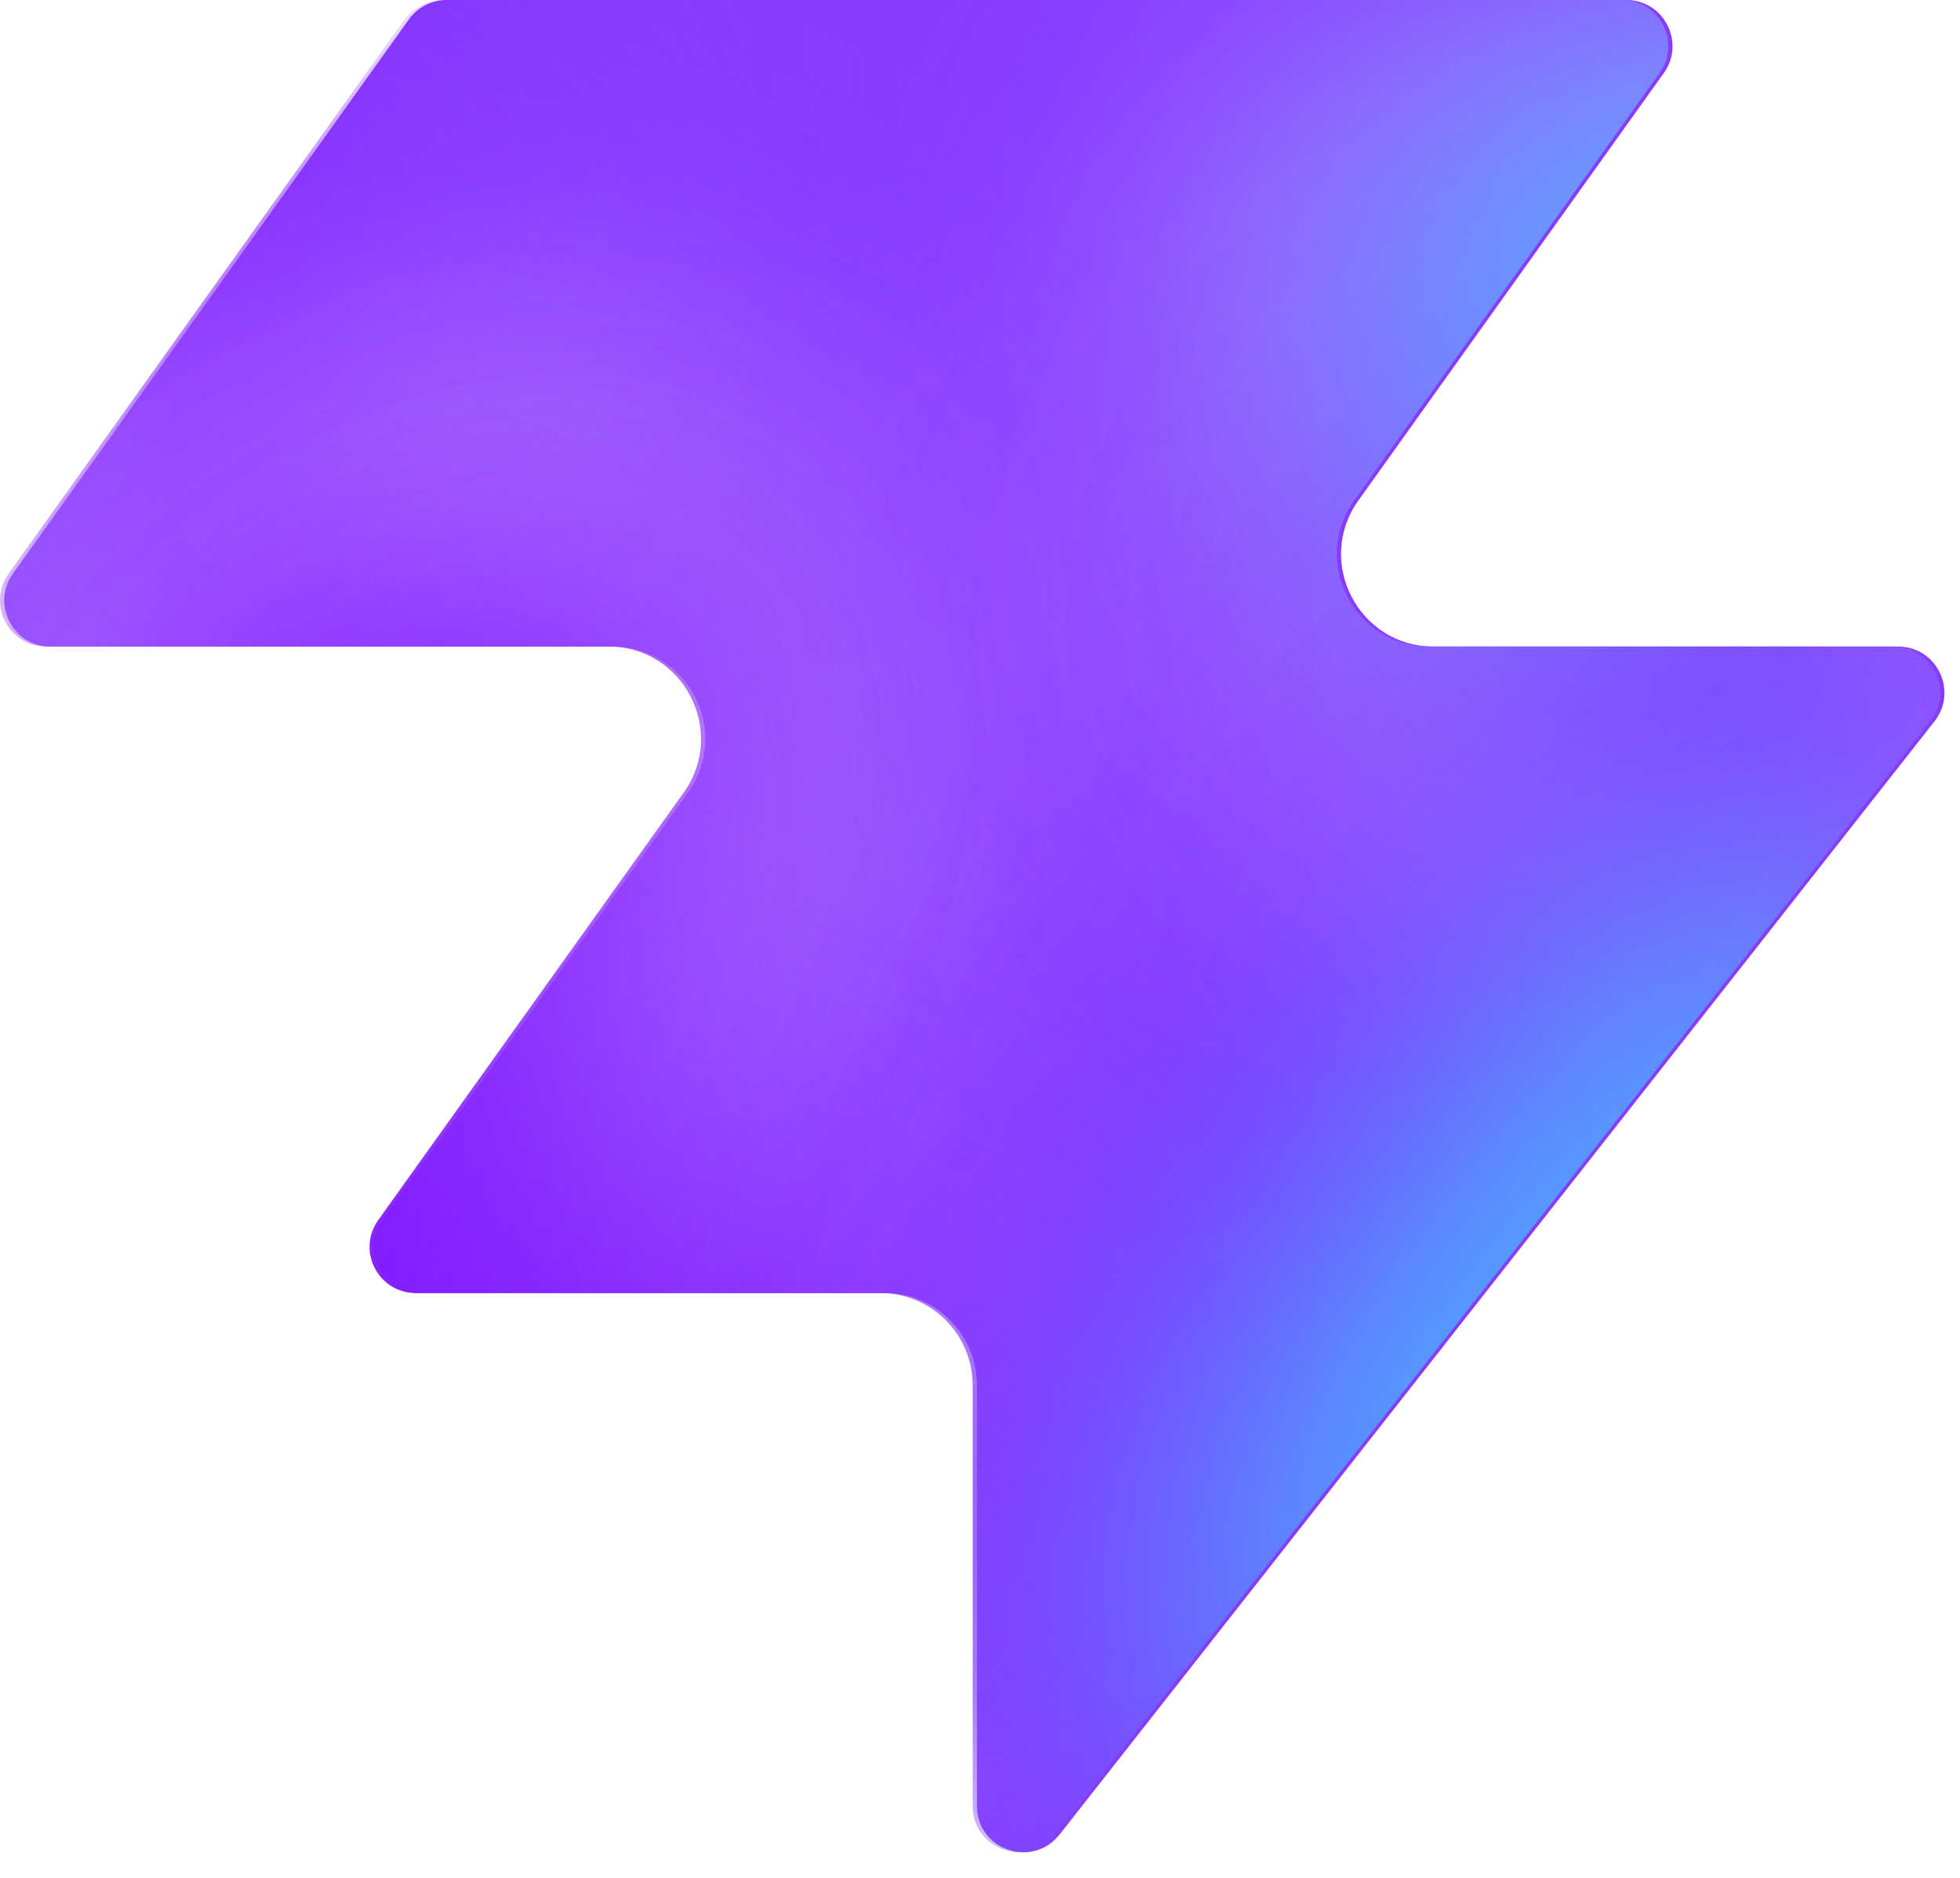
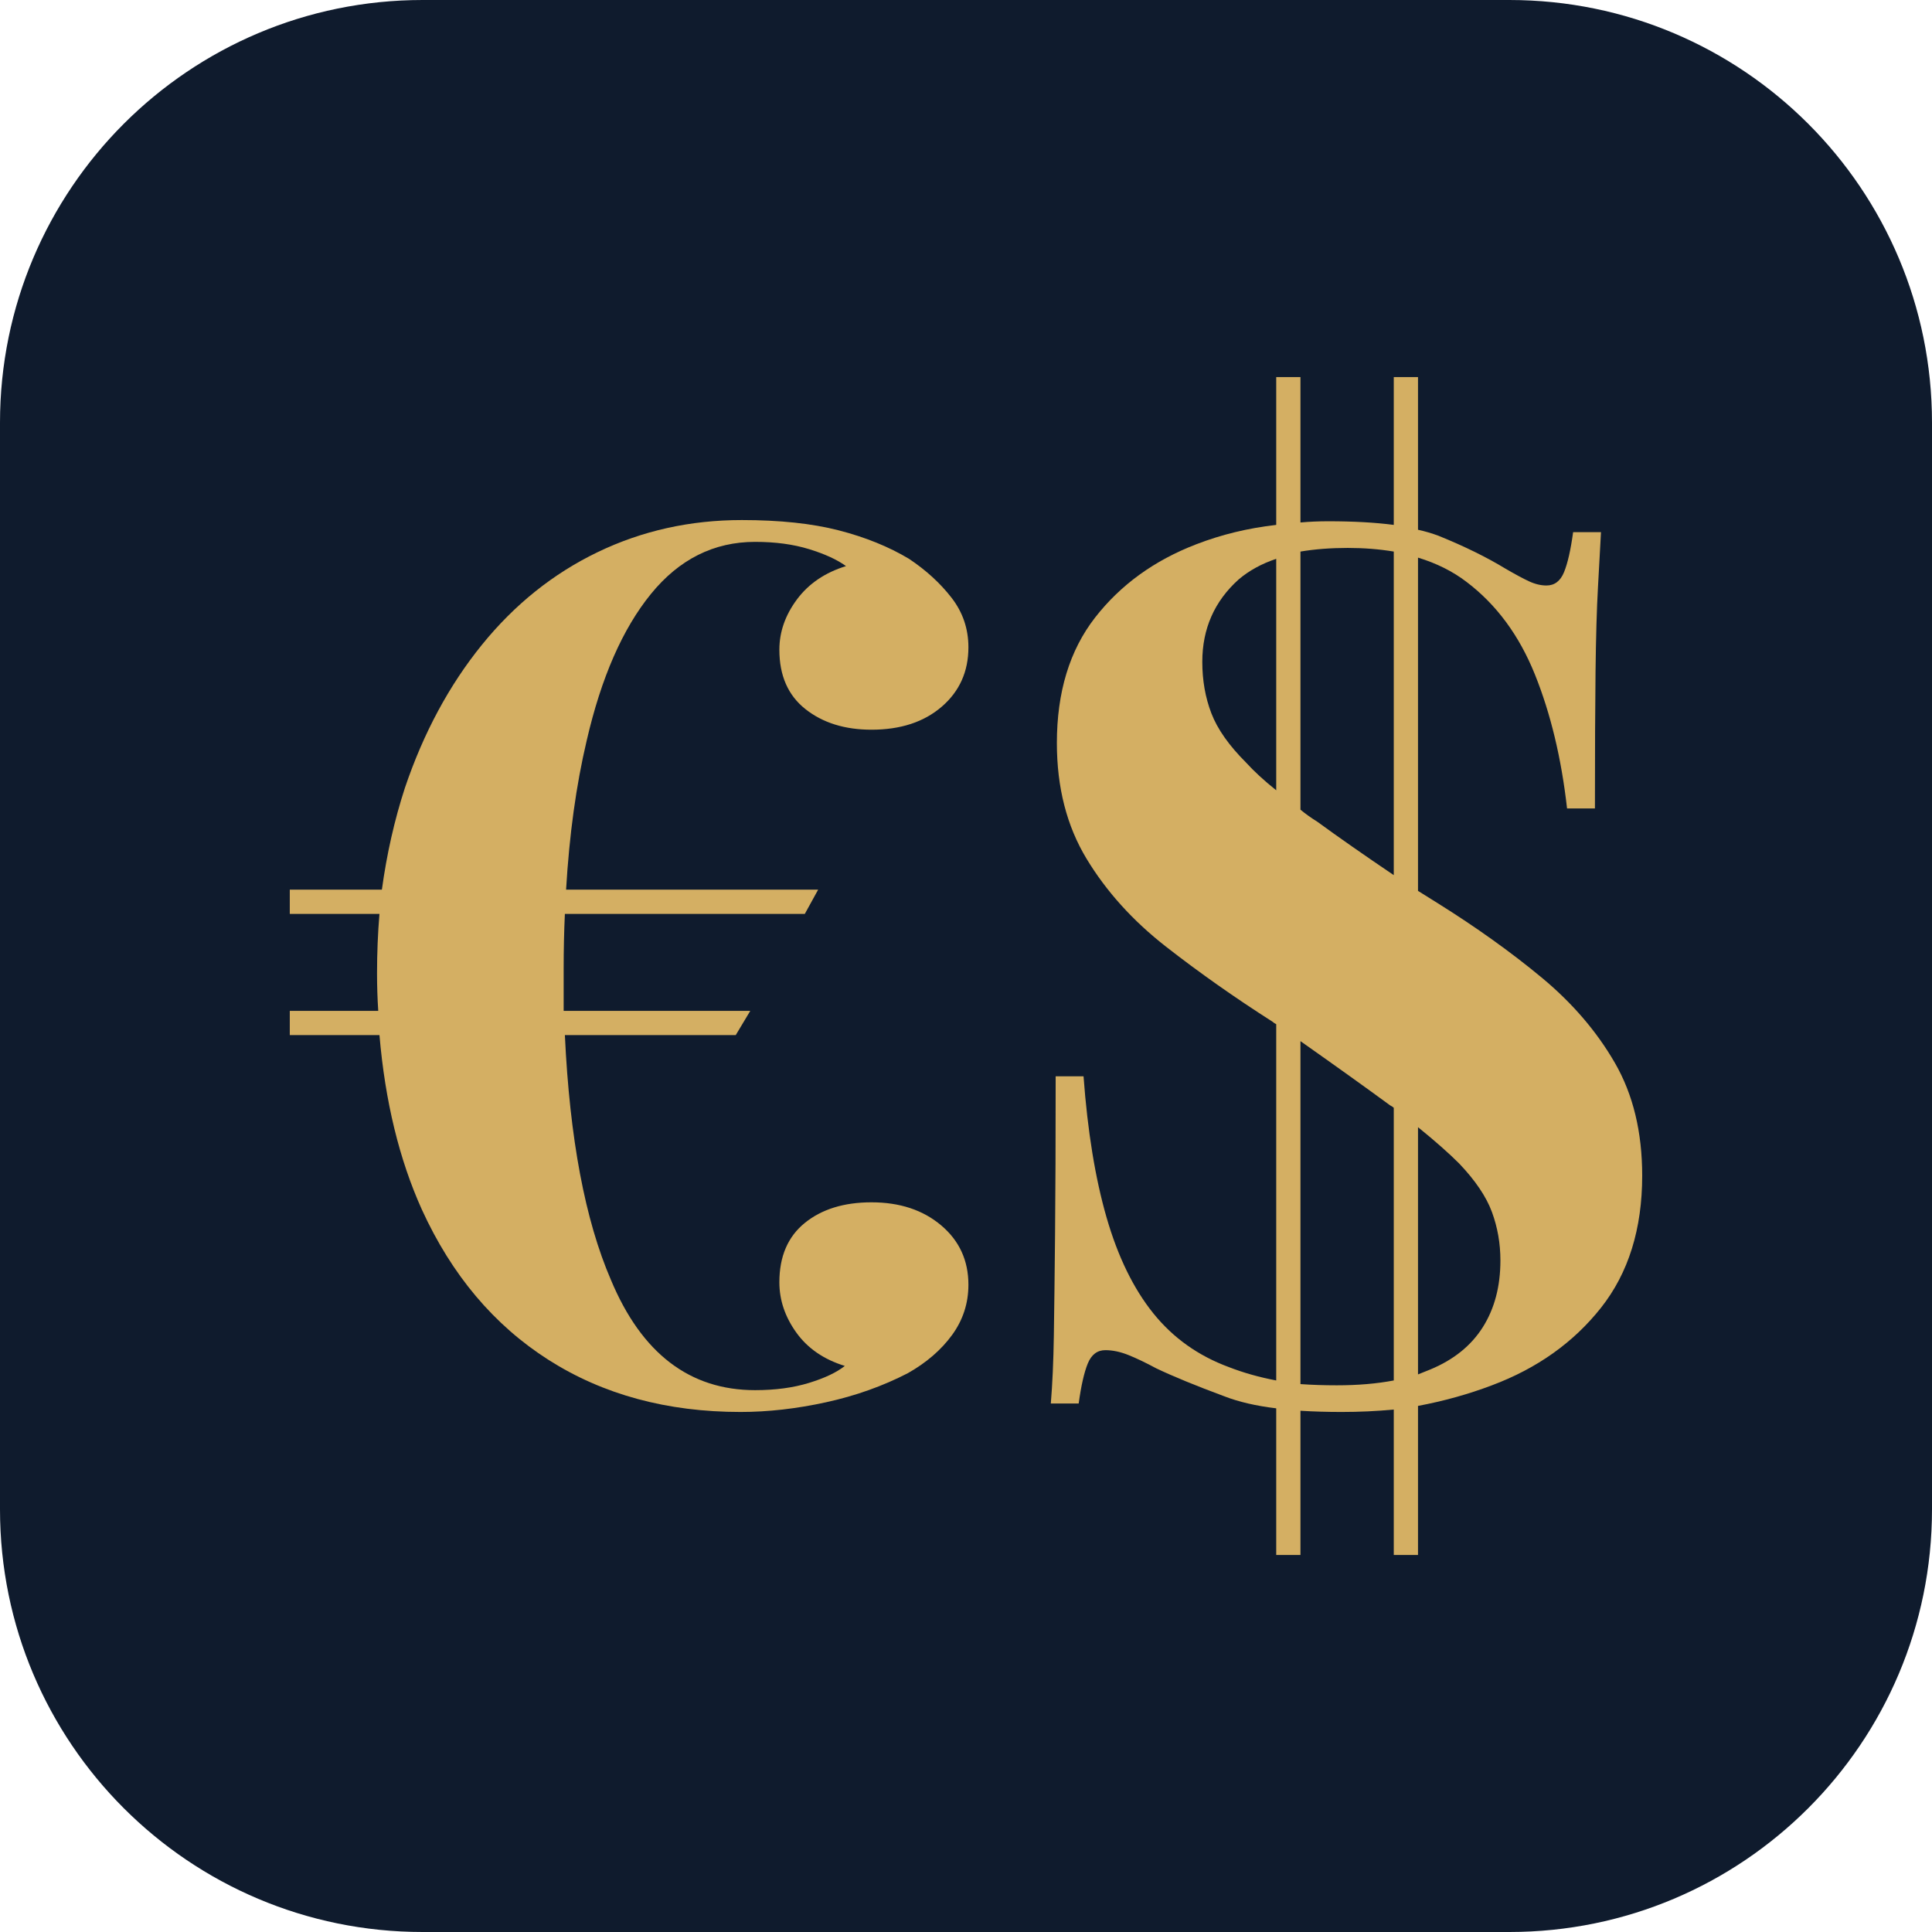
- <svg xmlns="http://www.w3.org/2000/svg" width="48" height="46" fill="none" viewBox="0 0 48 46">
-   <path fill="#863bff" d="M25.946 44.938c-.664.845-2.021.375-2.021-.698V33.937a2.26 2.26 0 0 0-2.262-2.262H10.287c-.92 0-1.456-1.04-.92-1.788l7.48-10.471c1.07-1.497 0-3.578-1.842-3.578H1.237c-.92 0-1.456-1.04-.92-1.788L10.013.474c.214-.297.556-.474.92-.474h28.894c.92 0 1.456 1.04.92 1.788l-7.48 10.471c-1.07 1.498 0 3.579 1.842 3.579h11.377c.943 0 1.473 1.088.89 1.83L25.947 44.94z" style="fill:#863bff;fill:color(display-p3 .525 .23 1);fill-opacity:1" />
-   <mask id="a" width="48" height="46" x="0" y="0" maskUnits="userSpaceOnUse" style="mask-type:alpha">
-     <path fill="#000" d="M25.842 44.938c-.664.844-2.021.375-2.021-.698V33.937a2.26 2.26 0 0 0-2.262-2.262H10.183c-.92 0-1.456-1.04-.92-1.788l7.48-10.471c1.07-1.498 0-3.579-1.842-3.579H1.133c-.92 0-1.456-1.04-.92-1.787L9.91.473c.214-.297.556-.474.92-.474h28.894c.92 0 1.456 1.04.92 1.788l-7.48 10.471c-1.07 1.498 0 3.578 1.842 3.578h11.377c.943 0 1.473 1.088.89 1.832L25.843 44.94z" style="fill:#000;fill-opacity:1" />
-   </mask>
-   <g mask="url(#a)">
-     <g filter="url(#b)">
-       <ellipse cx="5.508" cy="14.704" fill="#ede6ff" rx="5.508" ry="14.704" style="fill:#ede6ff;fill:color(display-p3 .927 .903 1);fill-opacity:1" transform="matrix(.00324 1 1 -.00324 -4.47 31.516)" />
-     </g>
-     <g filter="url(#c)">
-       <ellipse cx="10.399" cy="29.851" fill="#ede6ff" rx="10.399" ry="29.851" style="fill:#ede6ff;fill:color(display-p3 .927 .903 1);fill-opacity:1" transform="matrix(.00324 1 1 -.00324 -39.328 7.883)" />
-     </g>
-     <g filter="url(#d)">
-       <ellipse cx="5.508" cy="30.487" fill="#7e14ff" rx="5.508" ry="30.487" style="fill:#7e14ff;fill:color(display-p3 .492 .077 1);fill-opacity:1" transform="rotate(89.814 -25.913 -14.639)scale(1 -1)" />
-     </g>
-     <g filter="url(#e)">
-       <ellipse cx="5.508" cy="30.599" fill="#7e14ff" rx="5.508" ry="30.599" style="fill:#7e14ff;fill:color(display-p3 .492 .077 1);fill-opacity:1" transform="rotate(89.814 -32.644 -3.334)scale(1 -1)" />
-     </g>
-     <g filter="url(#f)">
-       <ellipse cx="5.508" cy="30.599" fill="#7e14ff" rx="5.508" ry="30.599" style="fill:#7e14ff;fill:color(display-p3 .492 .077 1);fill-opacity:1" transform="matrix(.00324 1 1 -.00324 -34.34 30.47)" />
-     </g>
-     <g filter="url(#g)">
-       <ellipse cx="14.072" cy="22.078" fill="#ede6ff" rx="14.072" ry="22.078" style="fill:#ede6ff;fill:color(display-p3 .927 .903 1);fill-opacity:1" transform="rotate(93.35 24.506 48.493)scale(-1 1)" />
-     </g>
-     <g filter="url(#h)">
-       <ellipse cx="3.47" cy="21.501" fill="#7e14ff" rx="3.47" ry="21.501" style="fill:#7e14ff;fill:color(display-p3 .492 .077 1);fill-opacity:1" transform="rotate(89.009 28.708 47.59)scale(-1 1)" />
-     </g>
-     <g filter="url(#i)">
-       <ellipse cx="3.47" cy="21.501" fill="#7e14ff" rx="3.47" ry="21.501" style="fill:#7e14ff;fill:color(display-p3 .492 .077 1);fill-opacity:1" transform="rotate(89.009 28.708 47.59)scale(-1 1)" />
-     </g>
-     <g filter="url(#j)">
-       <ellipse cx=".387" cy="8.972" fill="#7e14ff" rx="4.407" ry="29.108" style="fill:#7e14ff;fill:color(display-p3 .492 .077 1);fill-opacity:1" transform="rotate(39.51 .387 8.972)" />
-     </g>
-     <g filter="url(#k)">
-       <ellipse cx="47.523" cy="-6.092" fill="#7e14ff" rx="4.407" ry="29.108" style="fill:#7e14ff;fill:color(display-p3 .492 .077 1);fill-opacity:1" transform="rotate(37.892 47.523 -6.092)" />
-     </g>
-     <g filter="url(#l)">
-       <ellipse cx="41.412" cy="6.333" fill="#47bfff" rx="5.971" ry="9.665" style="fill:#47bfff;fill:color(display-p3 .28 .748 1);fill-opacity:1" transform="rotate(37.892 41.412 6.333)" />
-     </g>
-     <g filter="url(#m)">
-       <ellipse cx="-1.879" cy="38.332" fill="#7e14ff" rx="4.407" ry="29.108" style="fill:#7e14ff;fill:color(display-p3 .492 .077 1);fill-opacity:1" transform="rotate(37.892 -1.88 38.332)" />
-     </g>
-     <g filter="url(#n)">
-       <ellipse cx="-1.879" cy="38.332" fill="#7e14ff" rx="4.407" ry="29.108" style="fill:#7e14ff;fill:color(display-p3 .492 .077 1);fill-opacity:1" transform="rotate(37.892 -1.88 38.332)" />
-     </g>
-     <g filter="url(#o)">
-       <ellipse cx="35.651" cy="29.907" fill="#7e14ff" rx="4.407" ry="29.108" style="fill:#7e14ff;fill:color(display-p3 .492 .077 1);fill-opacity:1" transform="rotate(37.892 35.651 29.907)" />
-     </g>
-     <g filter="url(#p)">
-       <ellipse cx="38.418" cy="32.4" fill="#47bfff" rx="5.971" ry="15.297" style="fill:#47bfff;fill:color(display-p3 .28 .748 1);fill-opacity:1" transform="rotate(37.892 38.418 32.4)" />
-     </g>
+ <svg xmlns="http://www.w3.org/2000/svg" viewBox="0 0 512 512" role="img" aria-label="€$">
+   <rect width="512" height="512" rx="112" fill="#0F1B2D" />
+   <g fill="#D4AF63" transform="translate(66.84,369.69) scale(0.32115,-0.32115)">
+     <path transform="translate(0,0)" d="M404 722Q451 722 484.0 713.5Q517 705 542 690Q563 676 577.0 658.0Q591 640 591 617Q591 587 569.0 568.0Q547 549 511 549Q478 549 456.5 566.0Q435 583 435 615Q435 637 449.5 656.5Q464 676 490 684Q479 692 459.5 698.0Q440 704 415 704Q364 704 329.0 661.0Q294 618 276 540Q263 485 259 417H467L456 397H258Q257 375 257 352Q257 334 257 317H411L399 297H258Q264 169 296 95Q334 4 415 4Q440 4 459.5 10.0Q479 16 489 24Q463 32 449.0 51.5Q435 71 435 93Q435 125 456.0 142.0Q477 159 511 159Q546 159 568.5 140.0Q591 121 591 91Q591 68 577.5 49.5Q564 31 541 18Q510 2 473.5 -6.0Q437 -14 403 -14Q312 -14 244.5 29.0Q177 72 140 153Q112 215 105 297H31V317H104Q103 332 103 348Q103 373 105 397H31V417H107Q113 461 126 501Q149 569 189.5 619.0Q230 669 285.0 695.5Q340 722 404 722Z" />
+     <path transform="translate(609,0)" d="M279 721Q310 721 333 718V840H353V714Q362 712 370 709Q402 696 425 682Q437 675 444.5 671.5Q452 668 459 668Q469 668 473.5 679.0Q478 690 481 712H504Q503 693 501.5 666.5Q500 640 499.5 597.0Q499 554 499 484H476Q469 546 449.5 594.5Q430 643 393 671Q376 684 353 691V416Q361 411 369 406Q417 376 455.0 344.5Q493 313 515.5 274.0Q538 235 538 181Q538 115 504.0 72.0Q470 29 414 8Q385 -3 353 -9V-132H333V-12Q312 -14 290 -14Q272 -14 256 -13V-132H236V-11Q211 -8 193 -1Q158 12 137 22Q124 29 114.0 33.0Q104 37 95 37Q85 37 80.5 26.0Q76 15 73 -7H50Q52 17 52.5 49.0Q53 81 53.5 132.5Q54 184 54 263H77Q82 195 96.0 146.5Q110 98 134.5 67.5Q159 37 197 23Q215 16 236 12V306Q234 307 233 308Q186 338 145.0 370.0Q104 402 79.5 442.5Q55 483 55 538Q55 601 86.5 641.5Q118 682 170 702Q201 714 236 718V840H256V720Q267 721 279 721ZM256 292V9Q270 8 286 8Q312 8 333 12V237Q332 238 330 239Q300 261 256 292ZM256 696V483Q262 478 270 473Q296 454 333 429V696Q315 699 295 699Q274 699 256 696ZM353 17Q358 19 363 21Q392 33 406.5 56.0Q421 79 421 111Q421 132 414.0 151.0Q407 170 387 191Q374 204 353 221ZM236 499V690Q218 684 205 673Q175 646 175 605Q175 582 182.5 562.5Q190 543 211 522Q221 511 236 499Z" />
  </g>
-   <defs>
-     <filter id="b" width="60.045" height="41.654" x="-19.77" y="16.149" color-interpolation-filters="sRGB" filterUnits="userSpaceOnUse">
-       <feFlood flood-opacity="0" result="BackgroundImageFix" />
-       <feBlend in="SourceGraphic" in2="BackgroundImageFix" result="shape" />
-       <feGaussianBlur result="effect1_foregroundBlur_2002_17158" stdDeviation="7.659" />
-     </filter>
-     <filter id="c" width="90.34" height="51.437" x="-54.613" y="-7.533" color-interpolation-filters="sRGB" filterUnits="userSpaceOnUse">
-       <feFlood flood-opacity="0" result="BackgroundImageFix" />
-       <feBlend in="SourceGraphic" in2="BackgroundImageFix" result="shape" />
-       <feGaussianBlur result="effect1_foregroundBlur_2002_17158" stdDeviation="7.659" />
-     </filter>
-     <filter id="d" width="79.355" height="29.4" x="-49.64" y="2.03" color-interpolation-filters="sRGB" filterUnits="userSpaceOnUse">
-       <feFlood flood-opacity="0" result="BackgroundImageFix" />
-       <feBlend in="SourceGraphic" in2="BackgroundImageFix" result="shape" />
-       <feGaussianBlur result="effect1_foregroundBlur_2002_17158" stdDeviation="4.596" />
-     </filter>
-     <filter id="e" width="79.579" height="29.4" x="-45.045" y="20.029" color-interpolation-filters="sRGB" filterUnits="userSpaceOnUse">
-       <feFlood flood-opacity="0" result="BackgroundImageFix" />
-       <feBlend in="SourceGraphic" in2="BackgroundImageFix" result="shape" />
-       <feGaussianBlur result="effect1_foregroundBlur_2002_17158" stdDeviation="4.596" />
-     </filter>
-     <filter id="f" width="79.579" height="29.4" x="-43.513" y="21.178" color-interpolation-filters="sRGB" filterUnits="userSpaceOnUse">
-       <feFlood flood-opacity="0" result="BackgroundImageFix" />
-       <feBlend in="SourceGraphic" in2="BackgroundImageFix" result="shape" />
-       <feGaussianBlur result="effect1_foregroundBlur_2002_17158" stdDeviation="4.596" />
-     </filter>
-     <filter id="g" width="74.749" height="58.852" x="15.756" y="-17.901" color-interpolation-filters="sRGB" filterUnits="userSpaceOnUse">
-       <feFlood flood-opacity="0" result="BackgroundImageFix" />
-       <feBlend in="SourceGraphic" in2="BackgroundImageFix" result="shape" />
-       <feGaussianBlur result="effect1_foregroundBlur_2002_17158" stdDeviation="7.659" />
-     </filter>
-     <filter id="h" width="61.377" height="25.362" x="23.548" y="2.284" color-interpolation-filters="sRGB" filterUnits="userSpaceOnUse">
-       <feFlood flood-opacity="0" result="BackgroundImageFix" />
-       <feBlend in="SourceGraphic" in2="BackgroundImageFix" result="shape" />
-       <feGaussianBlur result="effect1_foregroundBlur_2002_17158" stdDeviation="4.596" />
-     </filter>
-     <filter id="i" width="61.377" height="25.362" x="23.548" y="2.284" color-interpolation-filters="sRGB" filterUnits="userSpaceOnUse">
-       <feFlood flood-opacity="0" result="BackgroundImageFix" />
-       <feBlend in="SourceGraphic" in2="BackgroundImageFix" result="shape" />
-       <feGaussianBlur result="effect1_foregroundBlur_2002_17158" stdDeviation="4.596" />
-     </filter>
-     <filter id="j" width="56.045" height="63.649" x="-27.636" y="-22.853" color-interpolation-filters="sRGB" filterUnits="userSpaceOnUse">
-       <feFlood flood-opacity="0" result="BackgroundImageFix" />
-       <feBlend in="SourceGraphic" in2="BackgroundImageFix" result="shape" />
-       <feGaussianBlur result="effect1_foregroundBlur_2002_17158" stdDeviation="4.596" />
-     </filter>
-     <filter id="k" width="54.814" height="64.646" x="20.116" y="-38.415" color-interpolation-filters="sRGB" filterUnits="userSpaceOnUse">
-       <feFlood flood-opacity="0" result="BackgroundImageFix" />
-       <feBlend in="SourceGraphic" in2="BackgroundImageFix" result="shape" />
-       <feGaussianBlur result="effect1_foregroundBlur_2002_17158" stdDeviation="4.596" />
-     </filter>
-     <filter id="l" width="33.541" height="35.313" x="24.641" y="-11.323" color-interpolation-filters="sRGB" filterUnits="userSpaceOnUse">
-       <feFlood flood-opacity="0" result="BackgroundImageFix" />
-       <feBlend in="SourceGraphic" in2="BackgroundImageFix" result="shape" />
-       <feGaussianBlur result="effect1_foregroundBlur_2002_17158" stdDeviation="4.596" />
-     </filter>
-     <filter id="m" width="54.814" height="64.646" x="-29.286" y="6.009" color-interpolation-filters="sRGB" filterUnits="userSpaceOnUse">
-       <feFlood flood-opacity="0" result="BackgroundImageFix" />
-       <feBlend in="SourceGraphic" in2="BackgroundImageFix" result="shape" />
-       <feGaussianBlur result="effect1_foregroundBlur_2002_17158" stdDeviation="4.596" />
-     </filter>
-     <filter id="n" width="54.814" height="64.646" x="-29.286" y="6.009" color-interpolation-filters="sRGB" filterUnits="userSpaceOnUse">
-       <feFlood flood-opacity="0" result="BackgroundImageFix" />
-       <feBlend in="SourceGraphic" in2="BackgroundImageFix" result="shape" />
-       <feGaussianBlur result="effect1_foregroundBlur_2002_17158" stdDeviation="4.596" />
-     </filter>
-     <filter id="o" width="54.814" height="64.646" x="8.244" y="-2.416" color-interpolation-filters="sRGB" filterUnits="userSpaceOnUse">
-       <feFlood flood-opacity="0" result="BackgroundImageFix" />
-       <feBlend in="SourceGraphic" in2="BackgroundImageFix" result="shape" />
-       <feGaussianBlur result="effect1_foregroundBlur_2002_17158" stdDeviation="4.596" />
-     </filter>
-     <filter id="p" width="39.409" height="43.623" x="18.713" y="10.588" color-interpolation-filters="sRGB" filterUnits="userSpaceOnUse">
-       <feFlood flood-opacity="0" result="BackgroundImageFix" />
-       <feBlend in="SourceGraphic" in2="BackgroundImageFix" result="shape" />
-       <feGaussianBlur result="effect1_foregroundBlur_2002_17158" stdDeviation="4.596" />
-     </filter>
-   </defs>
</svg>
